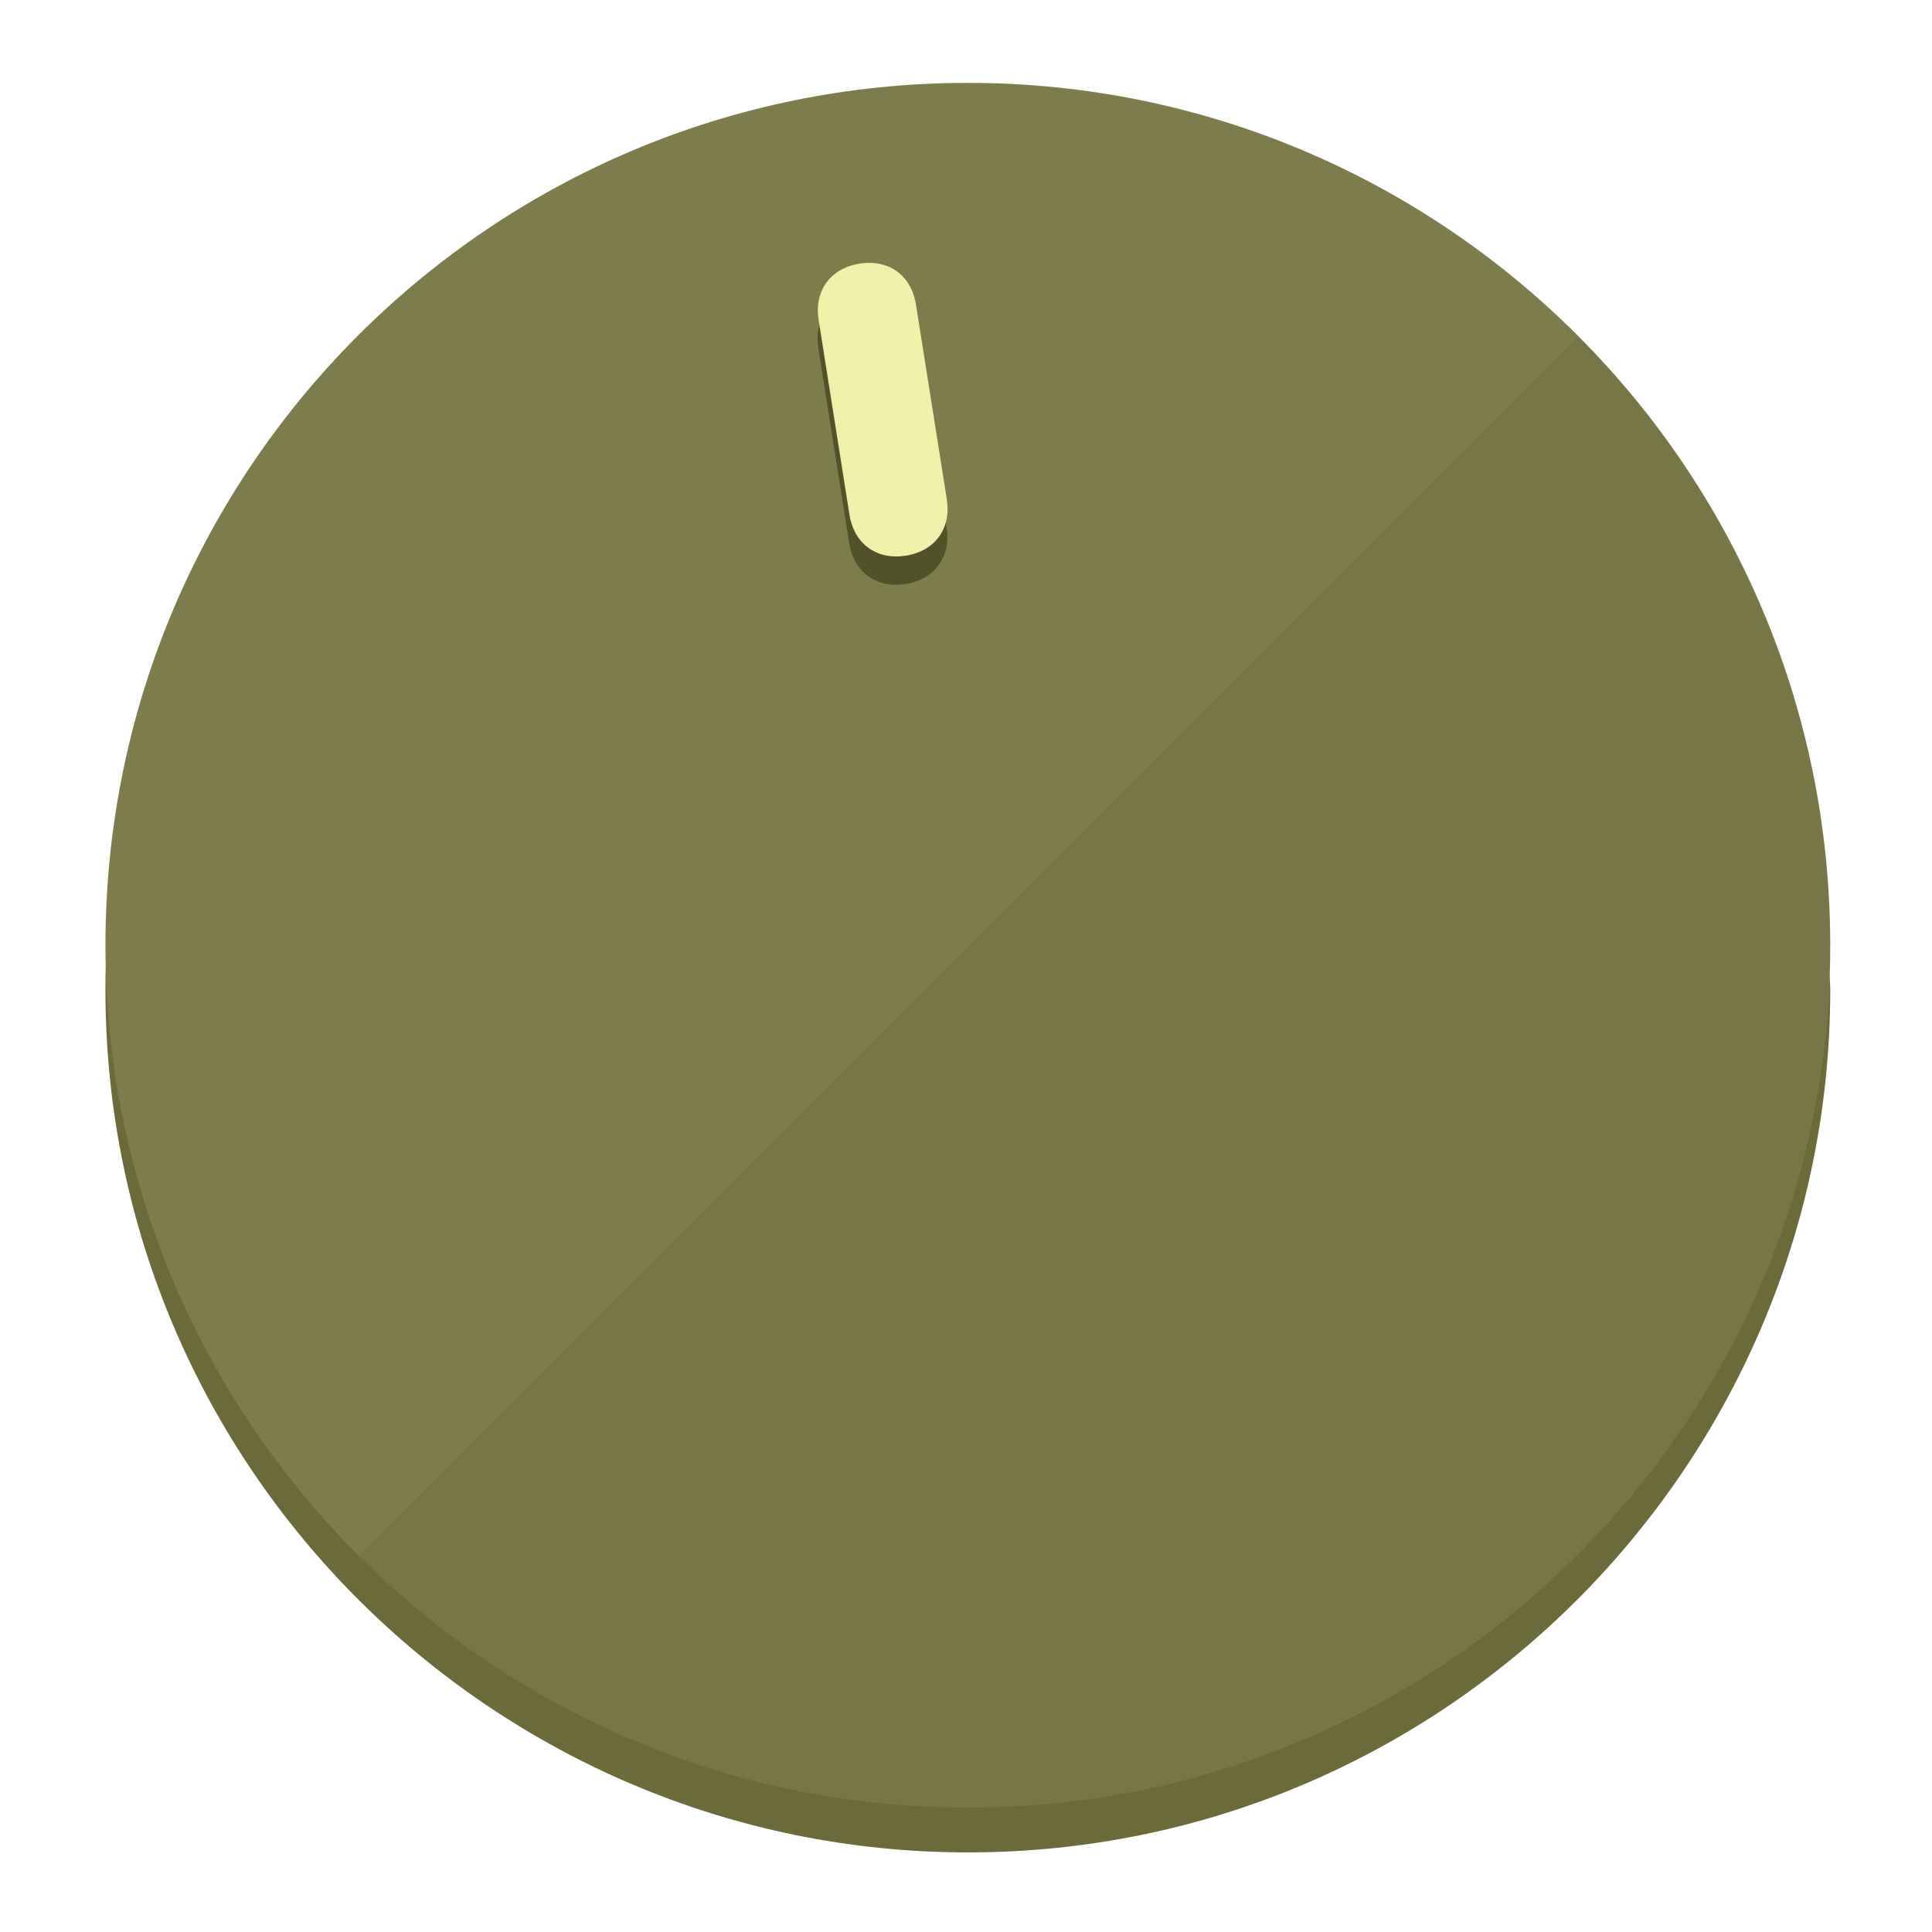
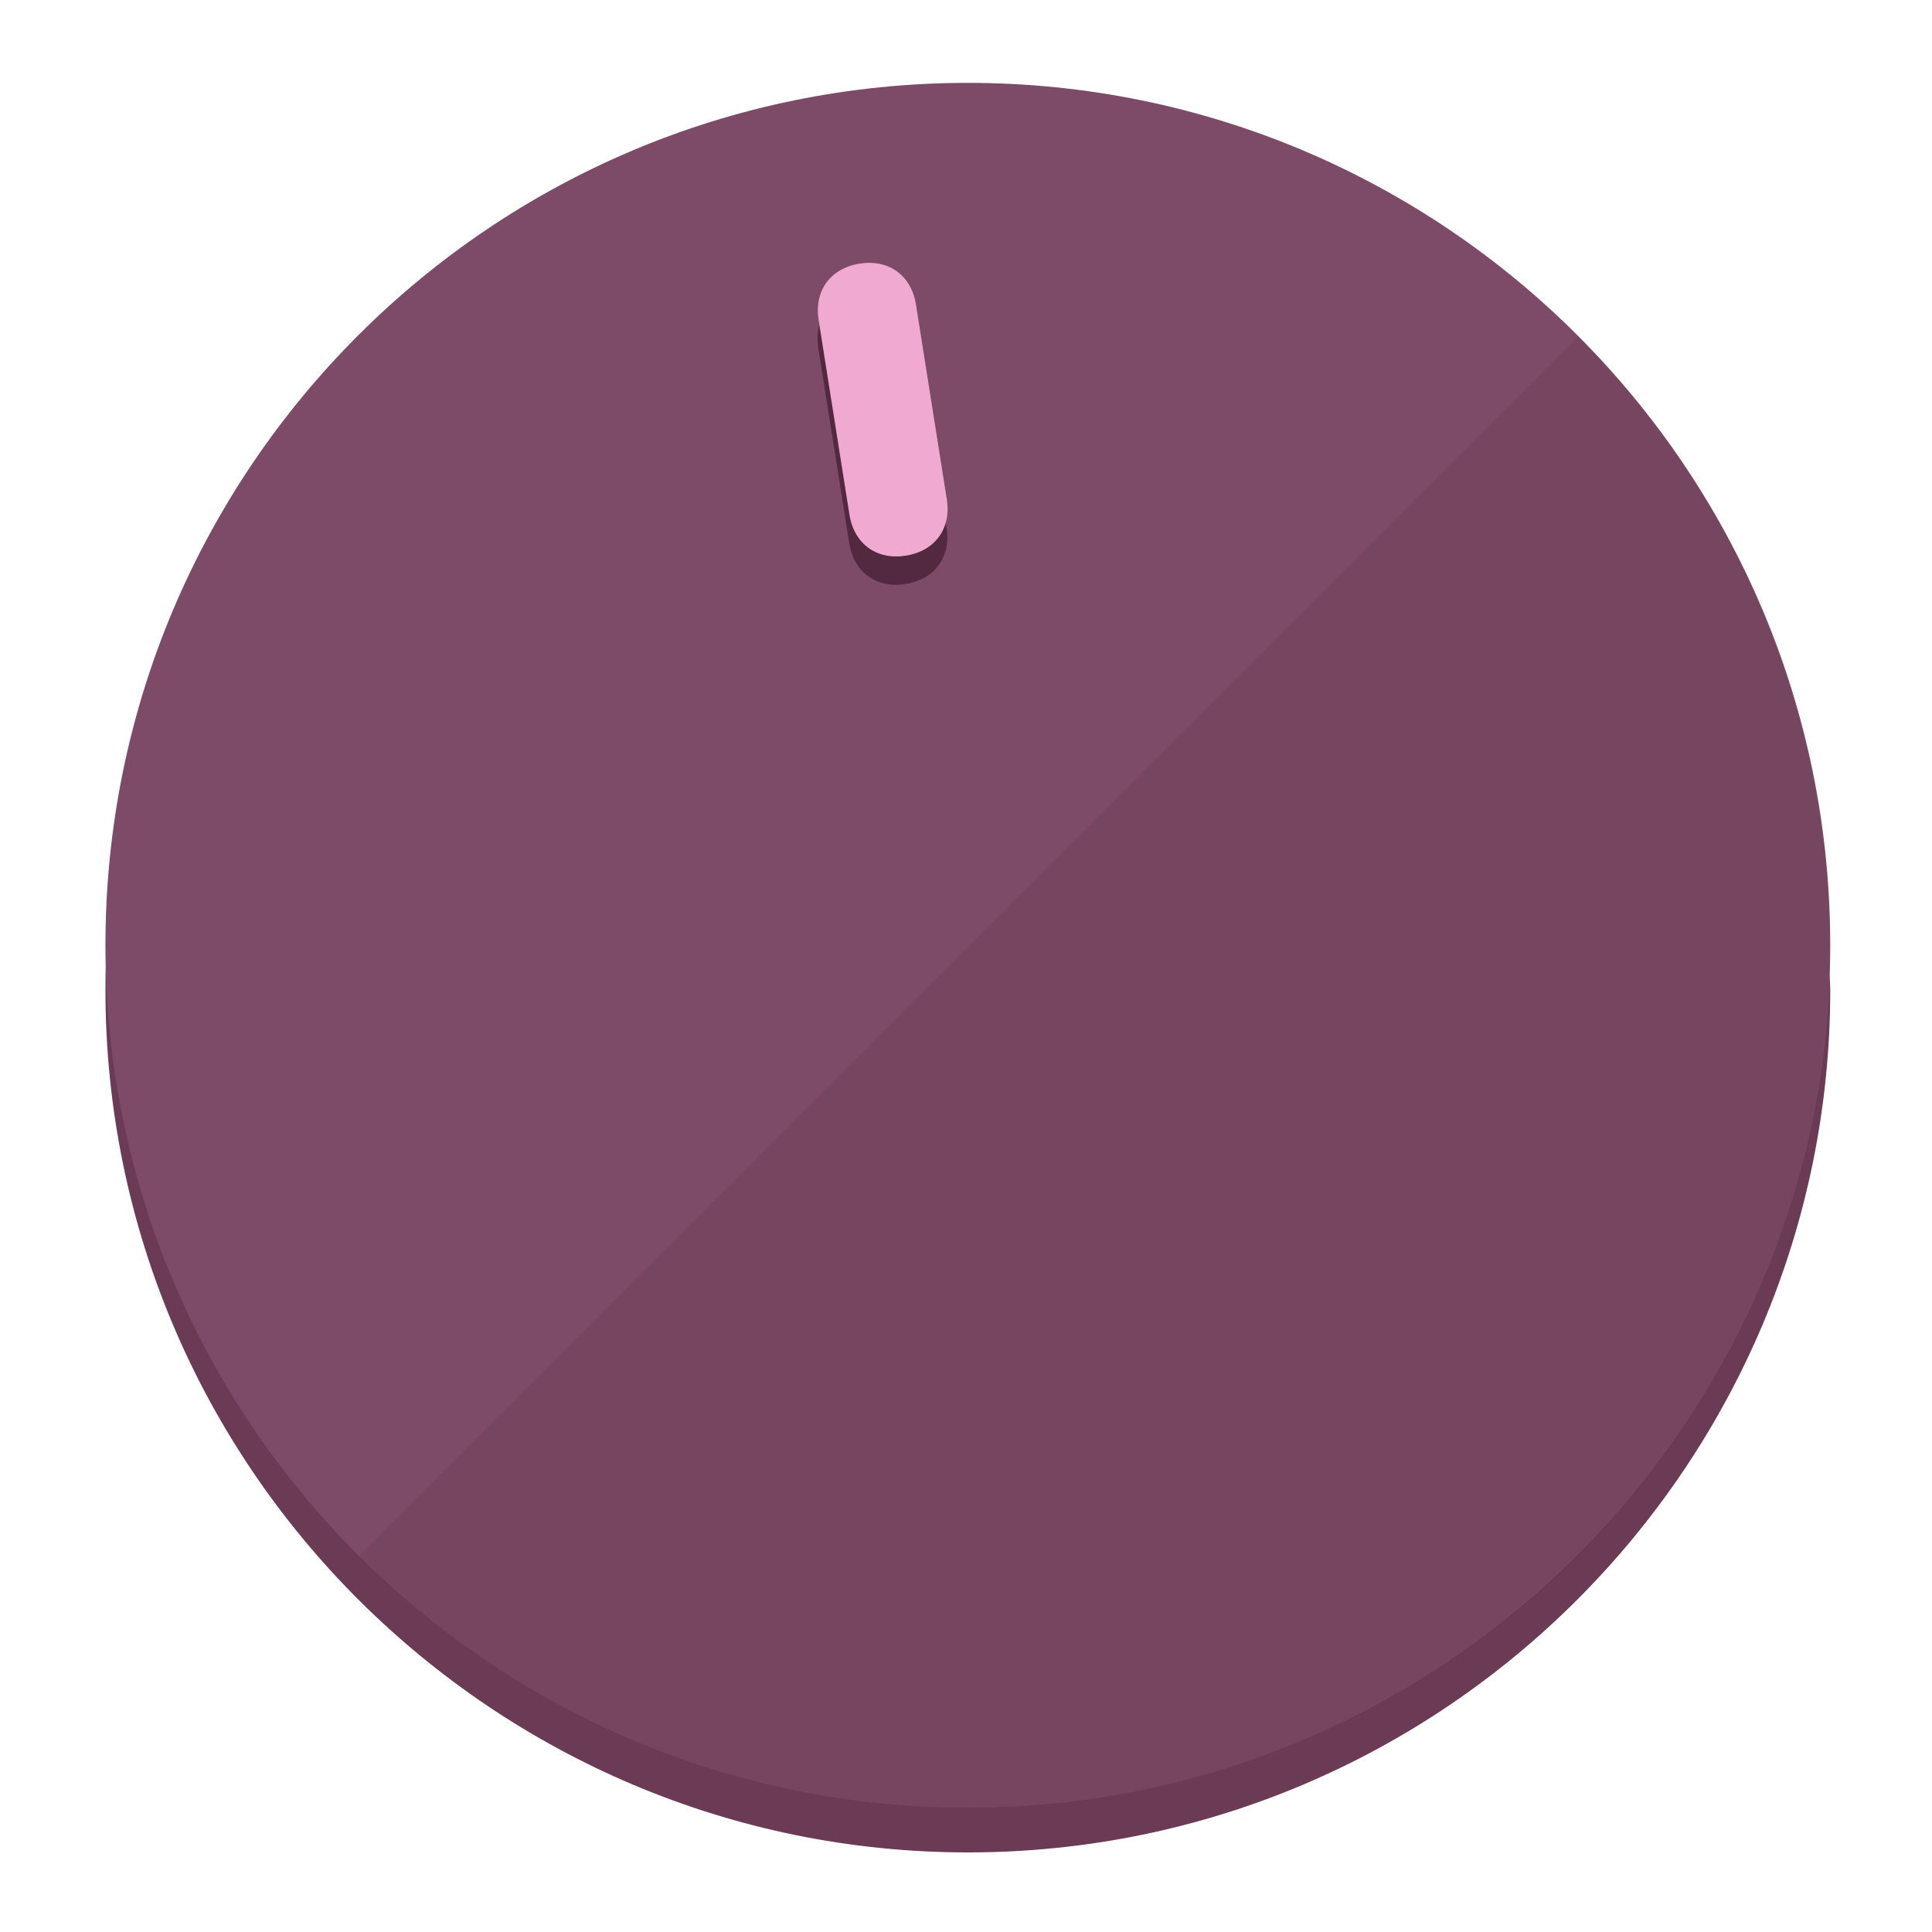
<svg xmlns="http://www.w3.org/2000/svg" height="120px" width="120px" version="1.1" id="Layer_1" viewBox="0 0 496.8 496.8" xml:space="preserve">
  <defs id="defs23" />
  <g id="g3158">
-     <path style="display:inline;fill:#6B6B3A;fill-opacity:1;stroke-width:1.584" d="m 248.875,445.92 c 116.582,0 212.89,-91.238 220.493,-205.286 0,5.069 1.267,8.87 1.267,13.939 0,121.651 -98.842,221.76 -221.76,221.76 -121.651,0 -221.76,-98.842 -221.76,-221.76 0,-5.069 0,-8.87 1.267,-13.939 7.603,114.048 103.91,205.286 220.493,205.286 z" id="path8" />
-     <circle style="display:inline;fill:#7D7D4B;fill-opacity:1;stroke-width:1.584" cx="248.875" cy="243.071" r="221.76" id="circle12" />
-     <path style="display:inline;fill:#525229;fill-opacity:0.154;stroke-width:1.587" d="m 405.744,86.606 c 86.308,86.308 86.308,227.193 0,313.5 -86.308,86.308 -227.193,86.308 -313.5,0" id="path14" />
+     <path style="display:inline;fill:#6B3A55;fill-opacity:1;stroke-width:1.584" d="m 248.875,445.92 c 116.582,0 212.89,-91.238 220.493,-205.286 0,5.069 1.267,8.87 1.267,13.939 0,121.651 -98.842,221.76 -221.76,221.76 -121.651,0 -221.76,-98.842 -221.76,-221.76 0,-5.069 0,-8.87 1.267,-13.939 7.603,114.048 103.91,205.286 220.493,205.286 z" id="path8" />
+     <circle style="display:inline;fill:#7D4B67;fill-opacity:1;stroke-width:1.584" cx="248.875" cy="243.071" r="221.76" id="circle12" />
+     <path style="display:inline;fill:#52293F;fill-opacity:0.154;stroke-width:1.587" d="m 405.744,86.606 c 86.308,86.308 86.308,227.193 0,313.5 -86.308,86.308 -227.193,86.308 -313.5,0" id="path14" />
  </g>
  <g id="g3198">
    <circle style="display:none;fill:#000000;fill-opacity:0;stroke-width:1.584" cx="207.304" cy="279.452" r="221.76" id="circle12-3" transform="rotate(-9)" />
-     <path style="display:inline;fill:#525229;fill-opacity:1;stroke-width:1.584" d="m 243.395,135.669 c 1.189,7.51 -3.024,13.309 -10.534,14.498 v 0 c -7.51,1.189 -13.309,-3.024 -14.498,-10.534 l -7.929,-50.064 c -1.189,-7.51 3.024,-13.309 10.534,-14.498 v 0 c 7.51,-1.189 13.309,3.024 14.498,10.534 z" id="path3789" />
-     <path style="display:inline;fill:#F0F0AA;stroke-width:1.584" d="m 243.465,128.388 c 1.189,7.51 -3.024,13.309 -10.534,14.498 v 0 c -7.51,1.189 -13.309,-3.024 -14.498,-10.534 l -7.929,-50.064 c -1.189,-7.51 3.024,-13.309 10.534,-14.498 v 0 c 7.51,-1.189 13.309,3.024 14.498,10.534 z" id="path915" />
+     <path style="display:inline;fill:#52293F;fill-opacity:1;stroke-width:1.584" d="m 243.395,135.669 c 1.189,7.51 -3.024,13.309 -10.534,14.498 v 0 c -7.51,1.189 -13.309,-3.024 -14.498,-10.534 l -7.929,-50.064 c -1.189,-7.51 3.024,-13.309 10.534,-14.498 v 0 c 7.51,-1.189 13.309,3.024 14.498,10.534 z" id="path3789" />
+     <path style="display:inline;fill:#F0AAD1;stroke-width:1.584" d="m 243.465,128.388 c 1.189,7.51 -3.024,13.309 -10.534,14.498 v 0 c -7.51,1.189 -13.309,-3.024 -14.498,-10.534 l -7.929,-50.064 c -1.189,-7.51 3.024,-13.309 10.534,-14.498 v 0 c 7.51,-1.189 13.309,3.024 14.498,10.534 z" id="path915" />
  </g>
</svg>
